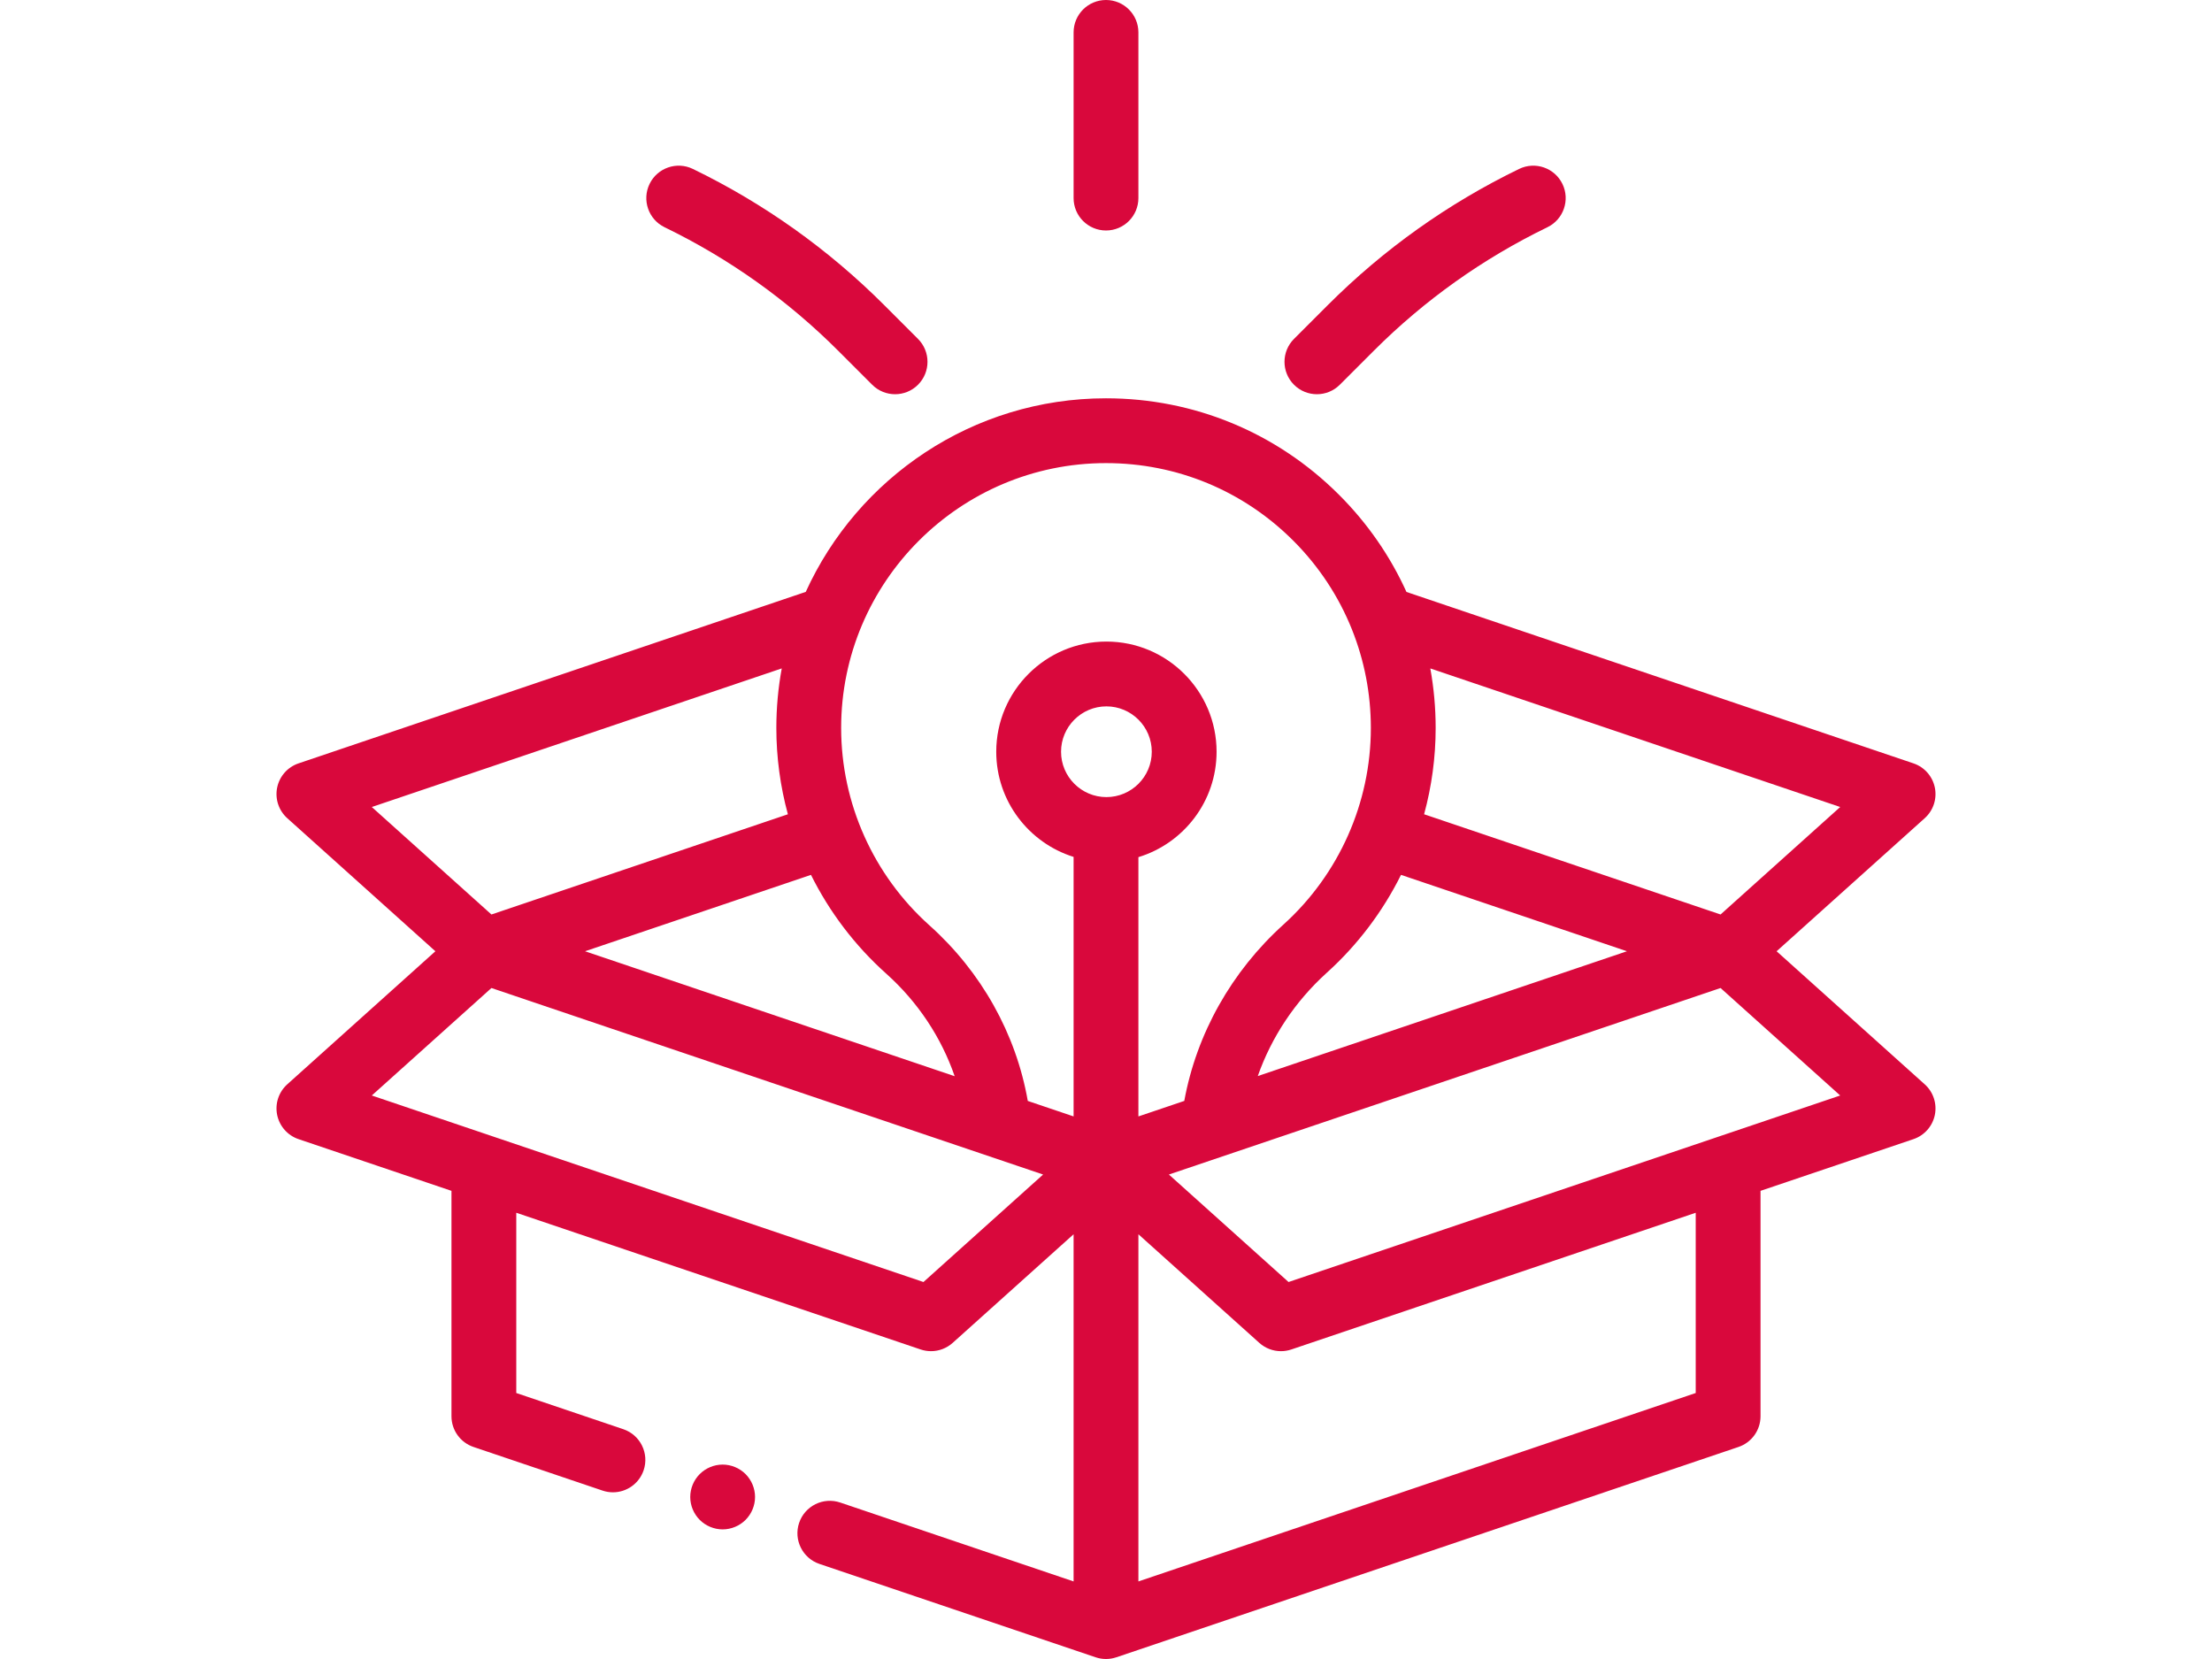
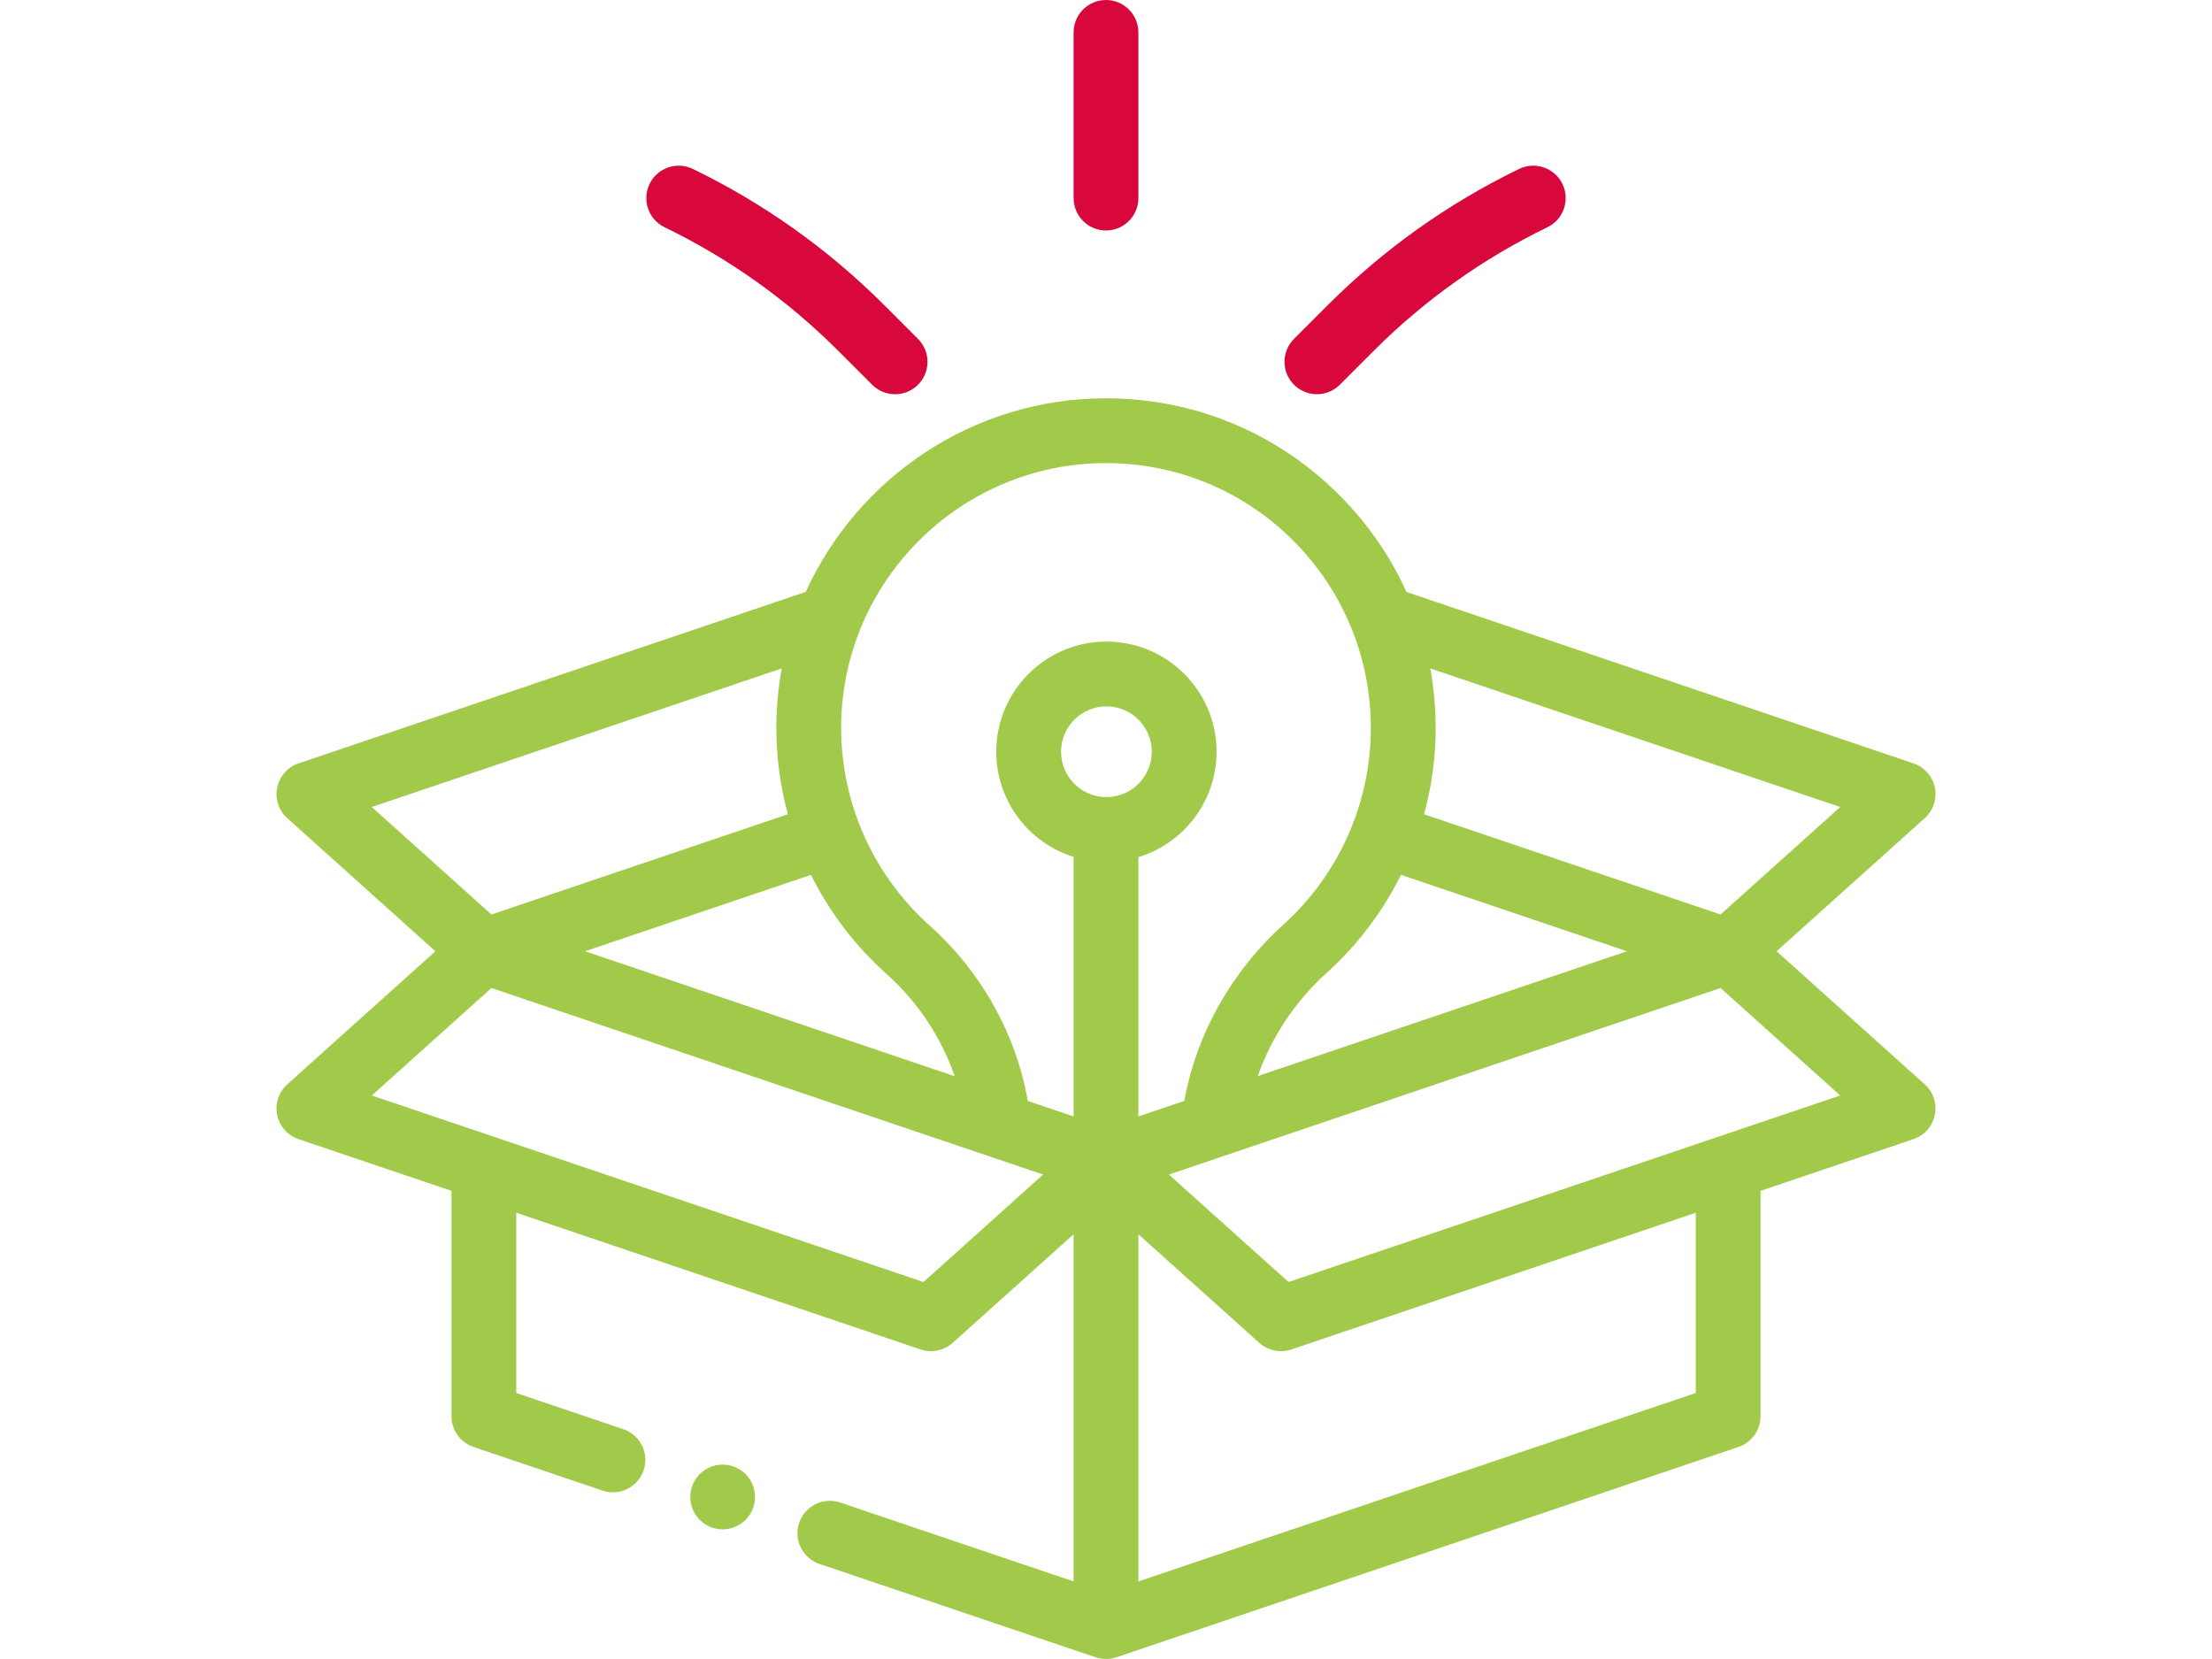
<svg xmlns="http://www.w3.org/2000/svg" version="1.1" id="Layer_1" x="0px" y="0px" width="1600px" height="1200px" viewBox="0 0 1600 1200" enable-background="new 0 0 1600 1200" xml:space="preserve">
  <g id="XMLID_1357_">
    <g id="XMLID_267_">
-       <path id="XMLID_268_" fill="#D9083C" d="M522.71,1059.373c-6.164,0-12.211,2.505-16.57,6.867    c-4.359,4.359-6.867,10.406-6.867,16.57s2.508,12.211,6.867,16.568c4.359,4.359,10.406,6.87,16.57,6.87s12.211-2.508,16.57-6.87    c4.359-4.357,6.867-10.404,6.867-16.568s-2.508-12.211-6.867-16.57C534.921,1061.881,528.874,1059.373,522.71,1059.373z" />
-       <path id="XMLID_291_" fill="#D9083C" d="M1392.224,784.327l-107.154-96.26l107.154-96.26c6.197-5.566,8.972-14.002,7.294-22.16    c-1.678-8.156-7.561-14.81-15.45-17.48l-366.733-123.989c-11.707-25.833-28.094-49.612-48.755-70.263    c-45.037-45.021-104.901-69.813-168.581-69.813c-0.028,0-0.059,0-0.087,0c-96.358,0.035-179.54,57.539-217.08,140.015    L215.933,552.17c-7.891,2.667-13.772,9.321-15.45,17.48c-1.678,8.159,1.099,16.594,7.294,22.16l107.154,96.26l-107.154,96.258    c-6.197,5.566-8.974,14.004-7.294,22.16s7.561,14.81,15.45,17.48l110.629,37.404v163.047c0,10.05,6.408,18.984,15.93,22.205    l93.358,31.566c2.491,0.839,5.02,1.24,7.509,1.24c9.773,0,18.898-6.164,22.2-15.938c4.146-12.262-2.435-25.563-14.698-29.712    l-77.426-26.177V877.217l292.492,98.89c2.454,0.83,4.987,1.233,7.505,1.233c5.698,0,11.297-2.079,15.666-6.002l87.462-78.567    v251.125l-168.815-57.077c-12.27-4.137-25.566,2.435-29.709,14.698c-4.146,12.262,2.435,25.563,14.698,29.712l199.76,67.537    c2.449,0.827,4.983,1.233,7.505,1.233c2.538,0,5.06-0.422,7.467-1.233c0.014-0.002,0.026,0.002,0.04-0.002l449.999-152.142    c9.523-3.22,15.93-12.155,15.93-22.205V861.369l110.632-37.404c7.891-2.669,13.772-9.323,15.45-17.48    C1401.195,798.329,1398.42,789.894,1392.224,784.327z M1013.392,632.814l163.427,55.251l-267.032,90.283    c9.93-28.244,27.047-54.08,50.013-74.822C982.15,683.335,1000.223,659.265,1013.392,632.814z M1331.07,583.731l-86.543,77.742    l-214.434-72.497c5.489-20.18,8.358-41.161,8.358-62.423c0-14.602-1.319-28.997-3.87-43.064L1331.07,583.731z M799.931,334.98    c0.026,0,0.047,0,0.07,0c51.159,0,99.26,19.919,135.44,56.088c18.623,18.616,32.904,40.404,42.417,64.13    c0.035,0.091,0.07,0.183,0.105,0.274c8.909,22.315,13.613,46.333,13.613,71.083c0,54.08-23.037,105.904-63.199,142.186    c-37.631,33.991-62.871,78.996-71.758,127.584l-33.183,11.217V619.998c32.688-9.94,56.548-40.355,56.548-76.249    c0-43.941-35.747-79.687-79.687-79.687c-43.94,0-79.687,35.747-79.687,79.687c0,35.677,23.569,65.951,55.952,76.076V807.54    l-33.138-11.203c-8.501-48.501-33.539-93.354-71.13-126.996c-40.589-36.321-63.869-88.366-63.869-142.786    C608.423,420.958,694.331,335.017,799.931,334.98z M800.297,576.561c-18.094,0-32.812-14.719-32.812-32.812    c0-18.094,14.719-32.812,32.812-32.812c18.094,0,32.812,14.719,32.812,32.812C833.109,561.843,818.39,576.561,800.297,576.561z     M641.037,704.277c22.861,20.459,39.823,46.094,49.502,74.182l-267.358-90.391l163.418-55.249    C599.93,659.591,618.291,683.921,641.037,704.277z M565.458,483.477c-2.562,13.978-3.909,28.373-3.909,43.08    c0,21.272,2.862,42.251,8.346,62.426l-214.422,72.492l-86.543-77.742L565.458,483.477z M667.966,927.315L268.93,792.402    l86.543-77.744L754.509,849.57L667.966,927.315z M1226.561,1007.602l-403.124,136.291V892.77l87.462,78.572    c4.366,3.923,9.968,6.002,15.666,6.002c2.515,0,5.048-0.406,7.505-1.233l292.492-98.892V1007.602z M932.034,927.315    l-86.543-77.744l399.037-134.913l86.543,77.744L932.034,927.315z" />
+       <path id="XMLID_268_" fill="#a2ca4a" d="M522.71,1059.373c-6.164,0-12.211,2.505-16.57,6.867    c-4.359,4.359-6.867,10.406-6.867,16.57s2.508,12.211,6.867,16.568c4.359,4.359,10.406,6.87,16.57,6.87s12.211-2.508,16.57-6.87    c4.359-4.357,6.867-10.404,6.867-16.568s-2.508-12.211-6.867-16.57C534.921,1061.881,528.874,1059.373,522.71,1059.373z" />
+       <path id="XMLID_291_" fill="#a2ca4a" d="M1392.224,784.327l-107.154-96.26l107.154-96.26c6.197-5.566,8.972-14.002,7.294-22.16    c-1.678-8.156-7.561-14.81-15.45-17.48l-366.733-123.989c-11.707-25.833-28.094-49.612-48.755-70.263    c-45.037-45.021-104.901-69.813-168.581-69.813c-0.028,0-0.059,0-0.087,0c-96.358,0.035-179.54,57.539-217.08,140.015    L215.933,552.17c-7.891,2.667-13.772,9.321-15.45,17.48c-1.678,8.159,1.099,16.594,7.294,22.16l107.154,96.26l-107.154,96.258    c-6.197,5.566-8.974,14.004-7.294,22.16s7.561,14.81,15.45,17.48l110.629,37.404v163.047c0,10.05,6.408,18.984,15.93,22.205    l93.358,31.566c2.491,0.839,5.02,1.24,7.509,1.24c9.773,0,18.898-6.164,22.2-15.938c4.146-12.262-2.435-25.563-14.698-29.712    l-77.426-26.177V877.217l292.492,98.89c2.454,0.83,4.987,1.233,7.505,1.233c5.698,0,11.297-2.079,15.666-6.002l87.462-78.567    v251.125l-168.815-57.077c-12.27-4.137-25.566,2.435-29.709,14.698c-4.146,12.262,2.435,25.563,14.698,29.712l199.76,67.537    c2.449,0.827,4.983,1.233,7.505,1.233c2.538,0,5.06-0.422,7.467-1.233c0.014-0.002,0.026,0.002,0.04-0.002l449.999-152.142    c9.523-3.22,15.93-12.155,15.93-22.205V861.369l110.632-37.404c7.891-2.669,13.772-9.323,15.45-17.48    C1401.195,798.329,1398.42,789.894,1392.224,784.327z M1013.392,632.814l163.427,55.251l-267.032,90.283    c9.93-28.244,27.047-54.08,50.013-74.822C982.15,683.335,1000.223,659.265,1013.392,632.814z M1331.07,583.731l-86.543,77.742    l-214.434-72.497c5.489-20.18,8.358-41.161,8.358-62.423c0-14.602-1.319-28.997-3.87-43.064L1331.07,583.731z M799.931,334.98    c0.026,0,0.047,0,0.07,0c51.159,0,99.26,19.919,135.44,56.088c18.623,18.616,32.904,40.404,42.417,64.13    c0.035,0.091,0.07,0.183,0.105,0.274c8.909,22.315,13.613,46.333,13.613,71.083c0,54.08-23.037,105.904-63.199,142.186    c-37.631,33.991-62.871,78.996-71.758,127.584l-33.183,11.217V619.998c32.688-9.94,56.548-40.355,56.548-76.249    c0-43.941-35.747-79.687-79.687-79.687c-43.94,0-79.687,35.747-79.687,79.687c0,35.677,23.569,65.951,55.952,76.076V807.54    l-33.138-11.203c-8.501-48.501-33.539-93.354-71.13-126.996c-40.589-36.321-63.869-88.366-63.869-142.786    C608.423,420.958,694.331,335.017,799.931,334.98z M800.297,576.561c-18.094,0-32.812-14.719-32.812-32.812    c0-18.094,14.719-32.812,32.812-32.812c18.094,0,32.812,14.719,32.812,32.812C833.109,561.843,818.39,576.561,800.297,576.561z     M641.037,704.277c22.861,20.459,39.823,46.094,49.502,74.182l-267.358-90.391l163.418-55.249    C599.93,659.591,618.291,683.921,641.037,704.277z M565.458,483.477c-2.562,13.978-3.909,28.373-3.909,43.08    c0,21.272,2.862,42.251,8.346,62.426l-214.422,72.492l-86.543-77.742L565.458,483.477z M667.966,927.315L268.93,792.402    l86.543-77.744L754.509,849.57L667.966,927.315z M1226.561,1007.602l-403.124,136.291V892.77l87.462,78.572    c4.366,3.923,9.968,6.002,15.666,6.002c2.515,0,5.048-0.406,7.505-1.233l292.492-98.892V1007.602z M932.034,927.315    l-86.543-77.744l399.037-134.913l86.543,77.744L932.034,927.315z" />
      <path id="XMLID_507_" fill="#D9083C" d="M952.551,285.156c5.998,0,11.998-2.29,16.573-6.865l24.478-24.476    c36.703-36.703,78.991-66.797,125.69-89.449c11.646-5.648,16.507-19.671,10.859-31.317s-19.669-16.509-31.317-10.859    c-51.415,24.937-97.973,58.071-138.379,98.479l-24.476,24.476c-9.152,9.152-9.155,23.993,0,33.145    C940.556,282.869,946.553,285.156,952.551,285.156z" />
      <path id="XMLID_508_" fill="#D9083C" d="M480.706,164.367c46.701,22.652,88.99,52.746,125.693,89.449l24.476,24.476    c4.577,4.577,10.575,6.865,16.573,6.865s11.998-2.29,16.573-6.865c9.152-9.152,9.152-23.993,0-33.145l-24.476-24.476    c-40.409-40.409-86.965-73.54-138.379-98.479c-11.646-5.648-25.666-0.785-31.317,10.859    C464.199,144.698,469.06,158.718,480.706,164.367z" />
      <path id="XMLID_509_" fill="#D9083C" d="M799.999,166.718c12.945,0,23.437-10.493,23.437-23.437V23.437    C823.436,10.493,812.943,0,799.999,0s-23.437,10.493-23.437,23.437v119.84C776.561,156.225,787.054,166.718,799.999,166.718z" />
    </g>
  </g>
</svg>
